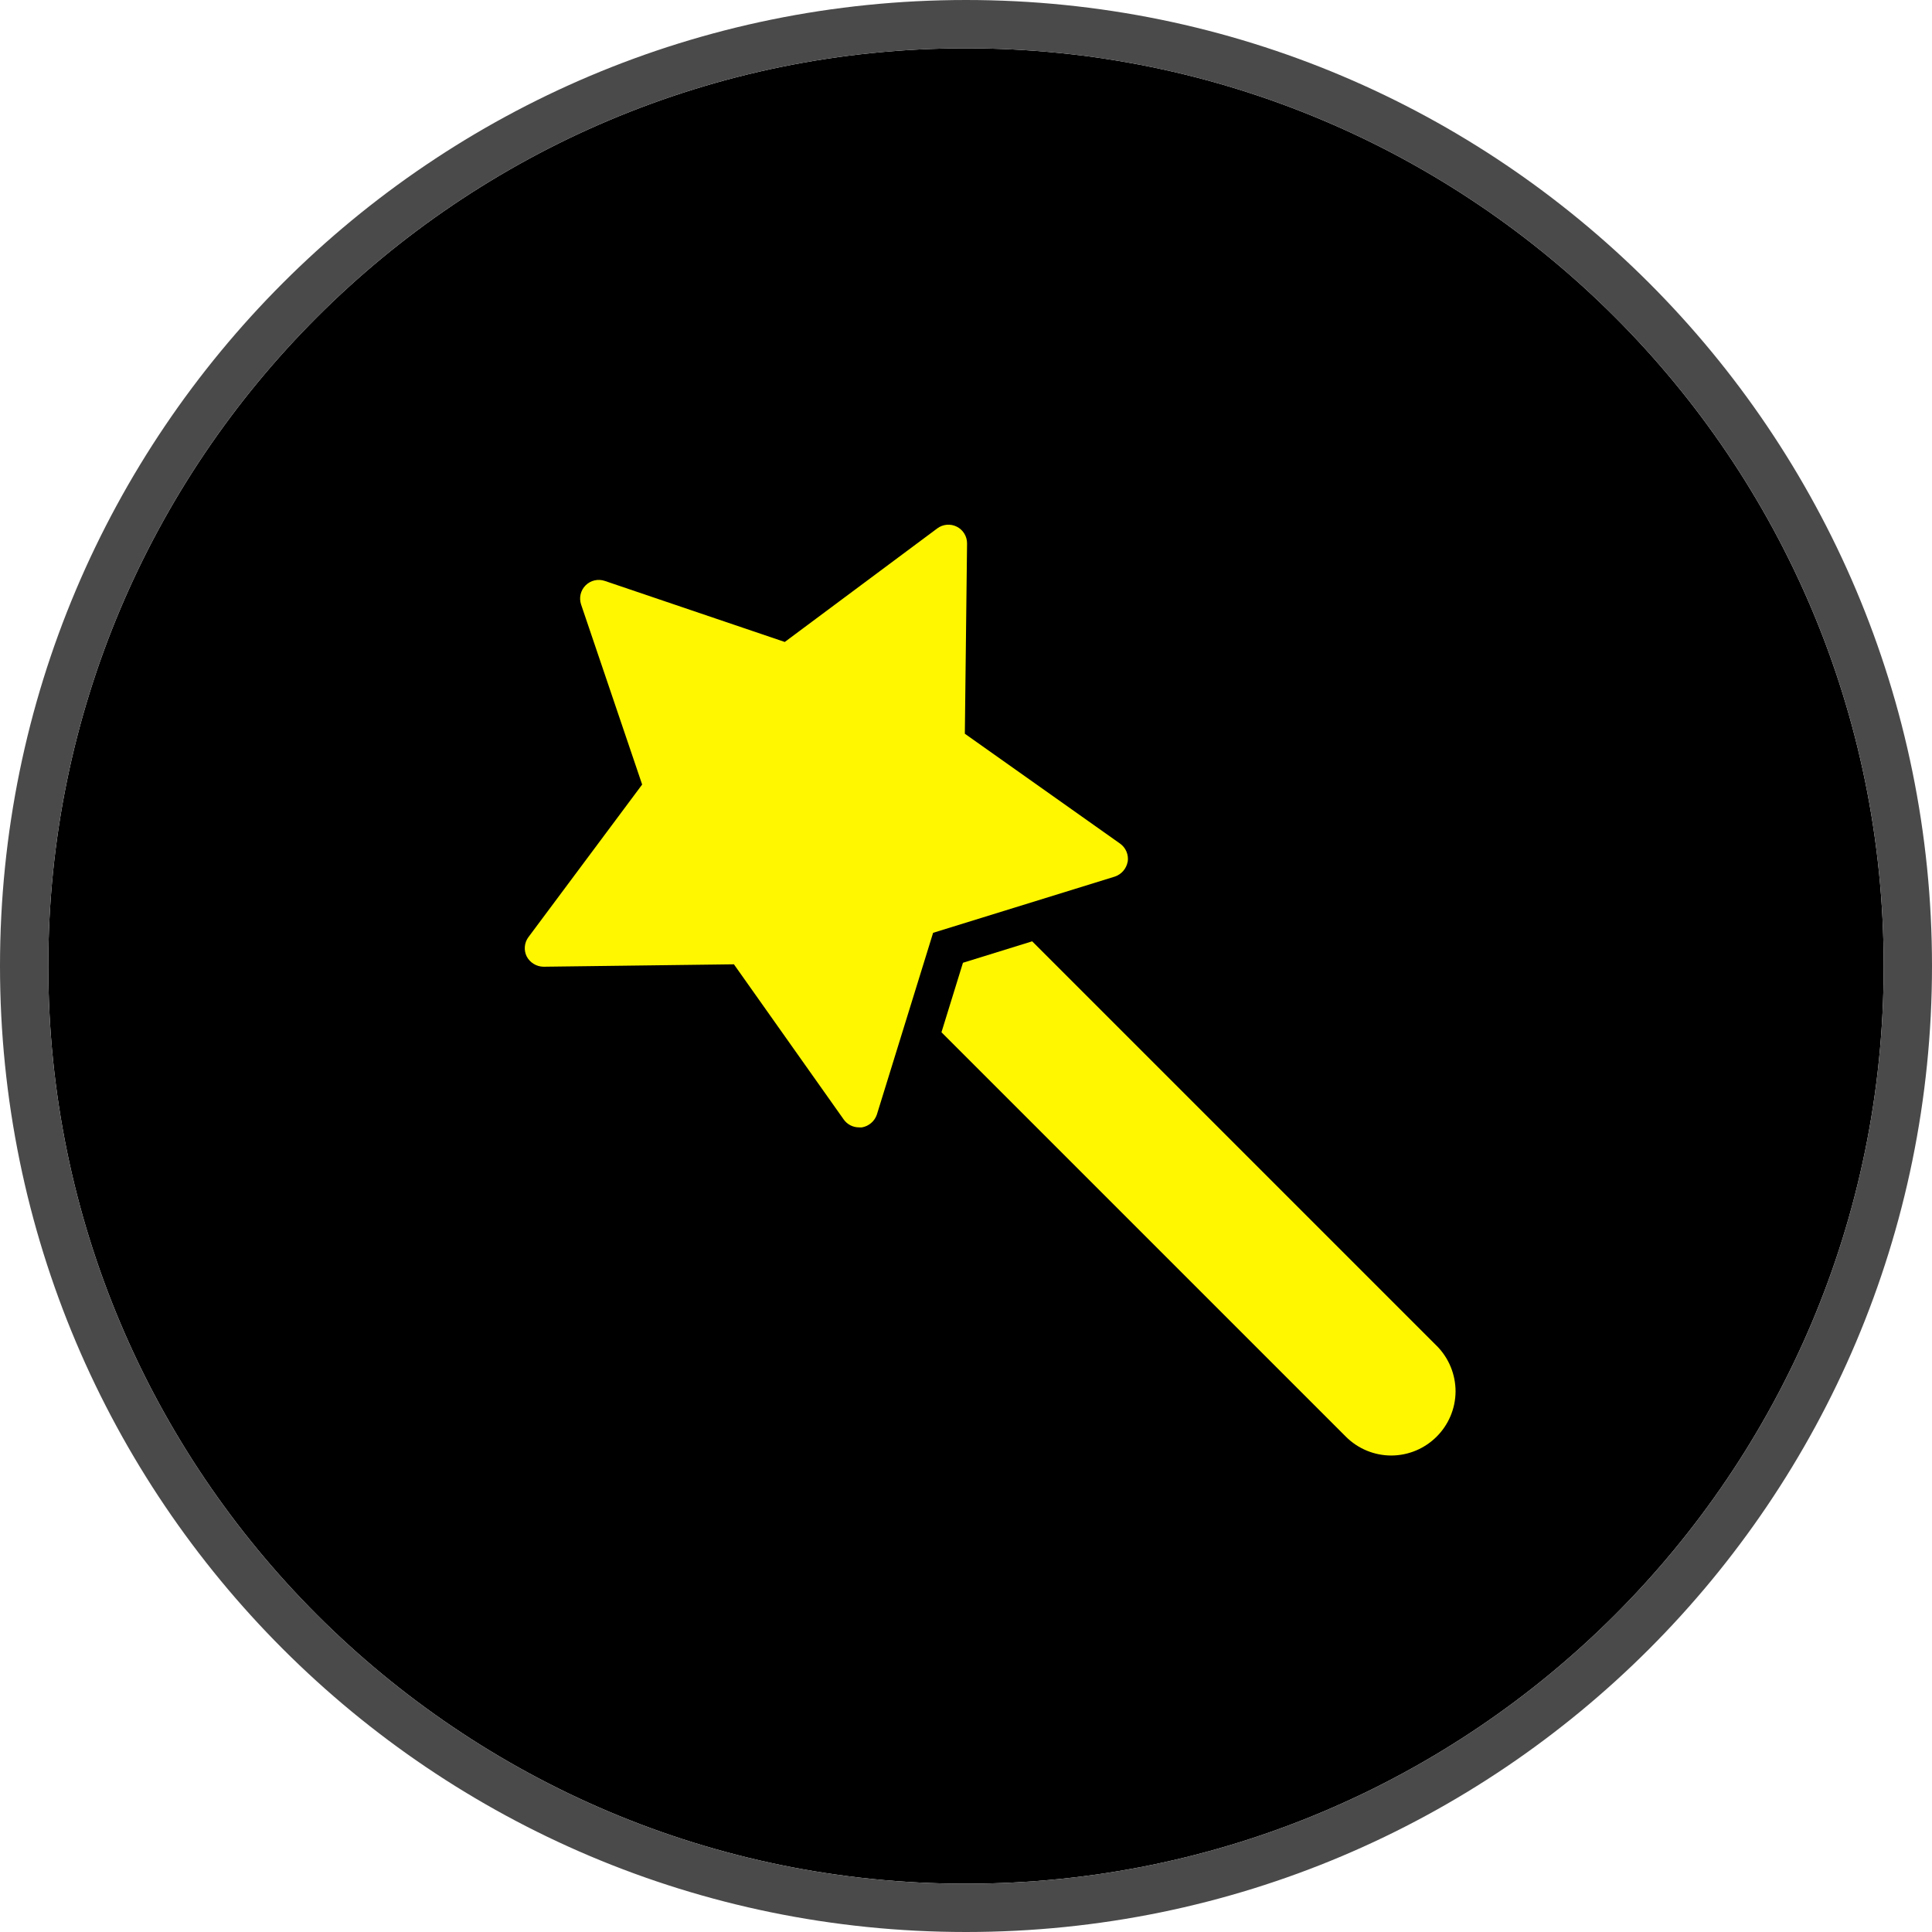
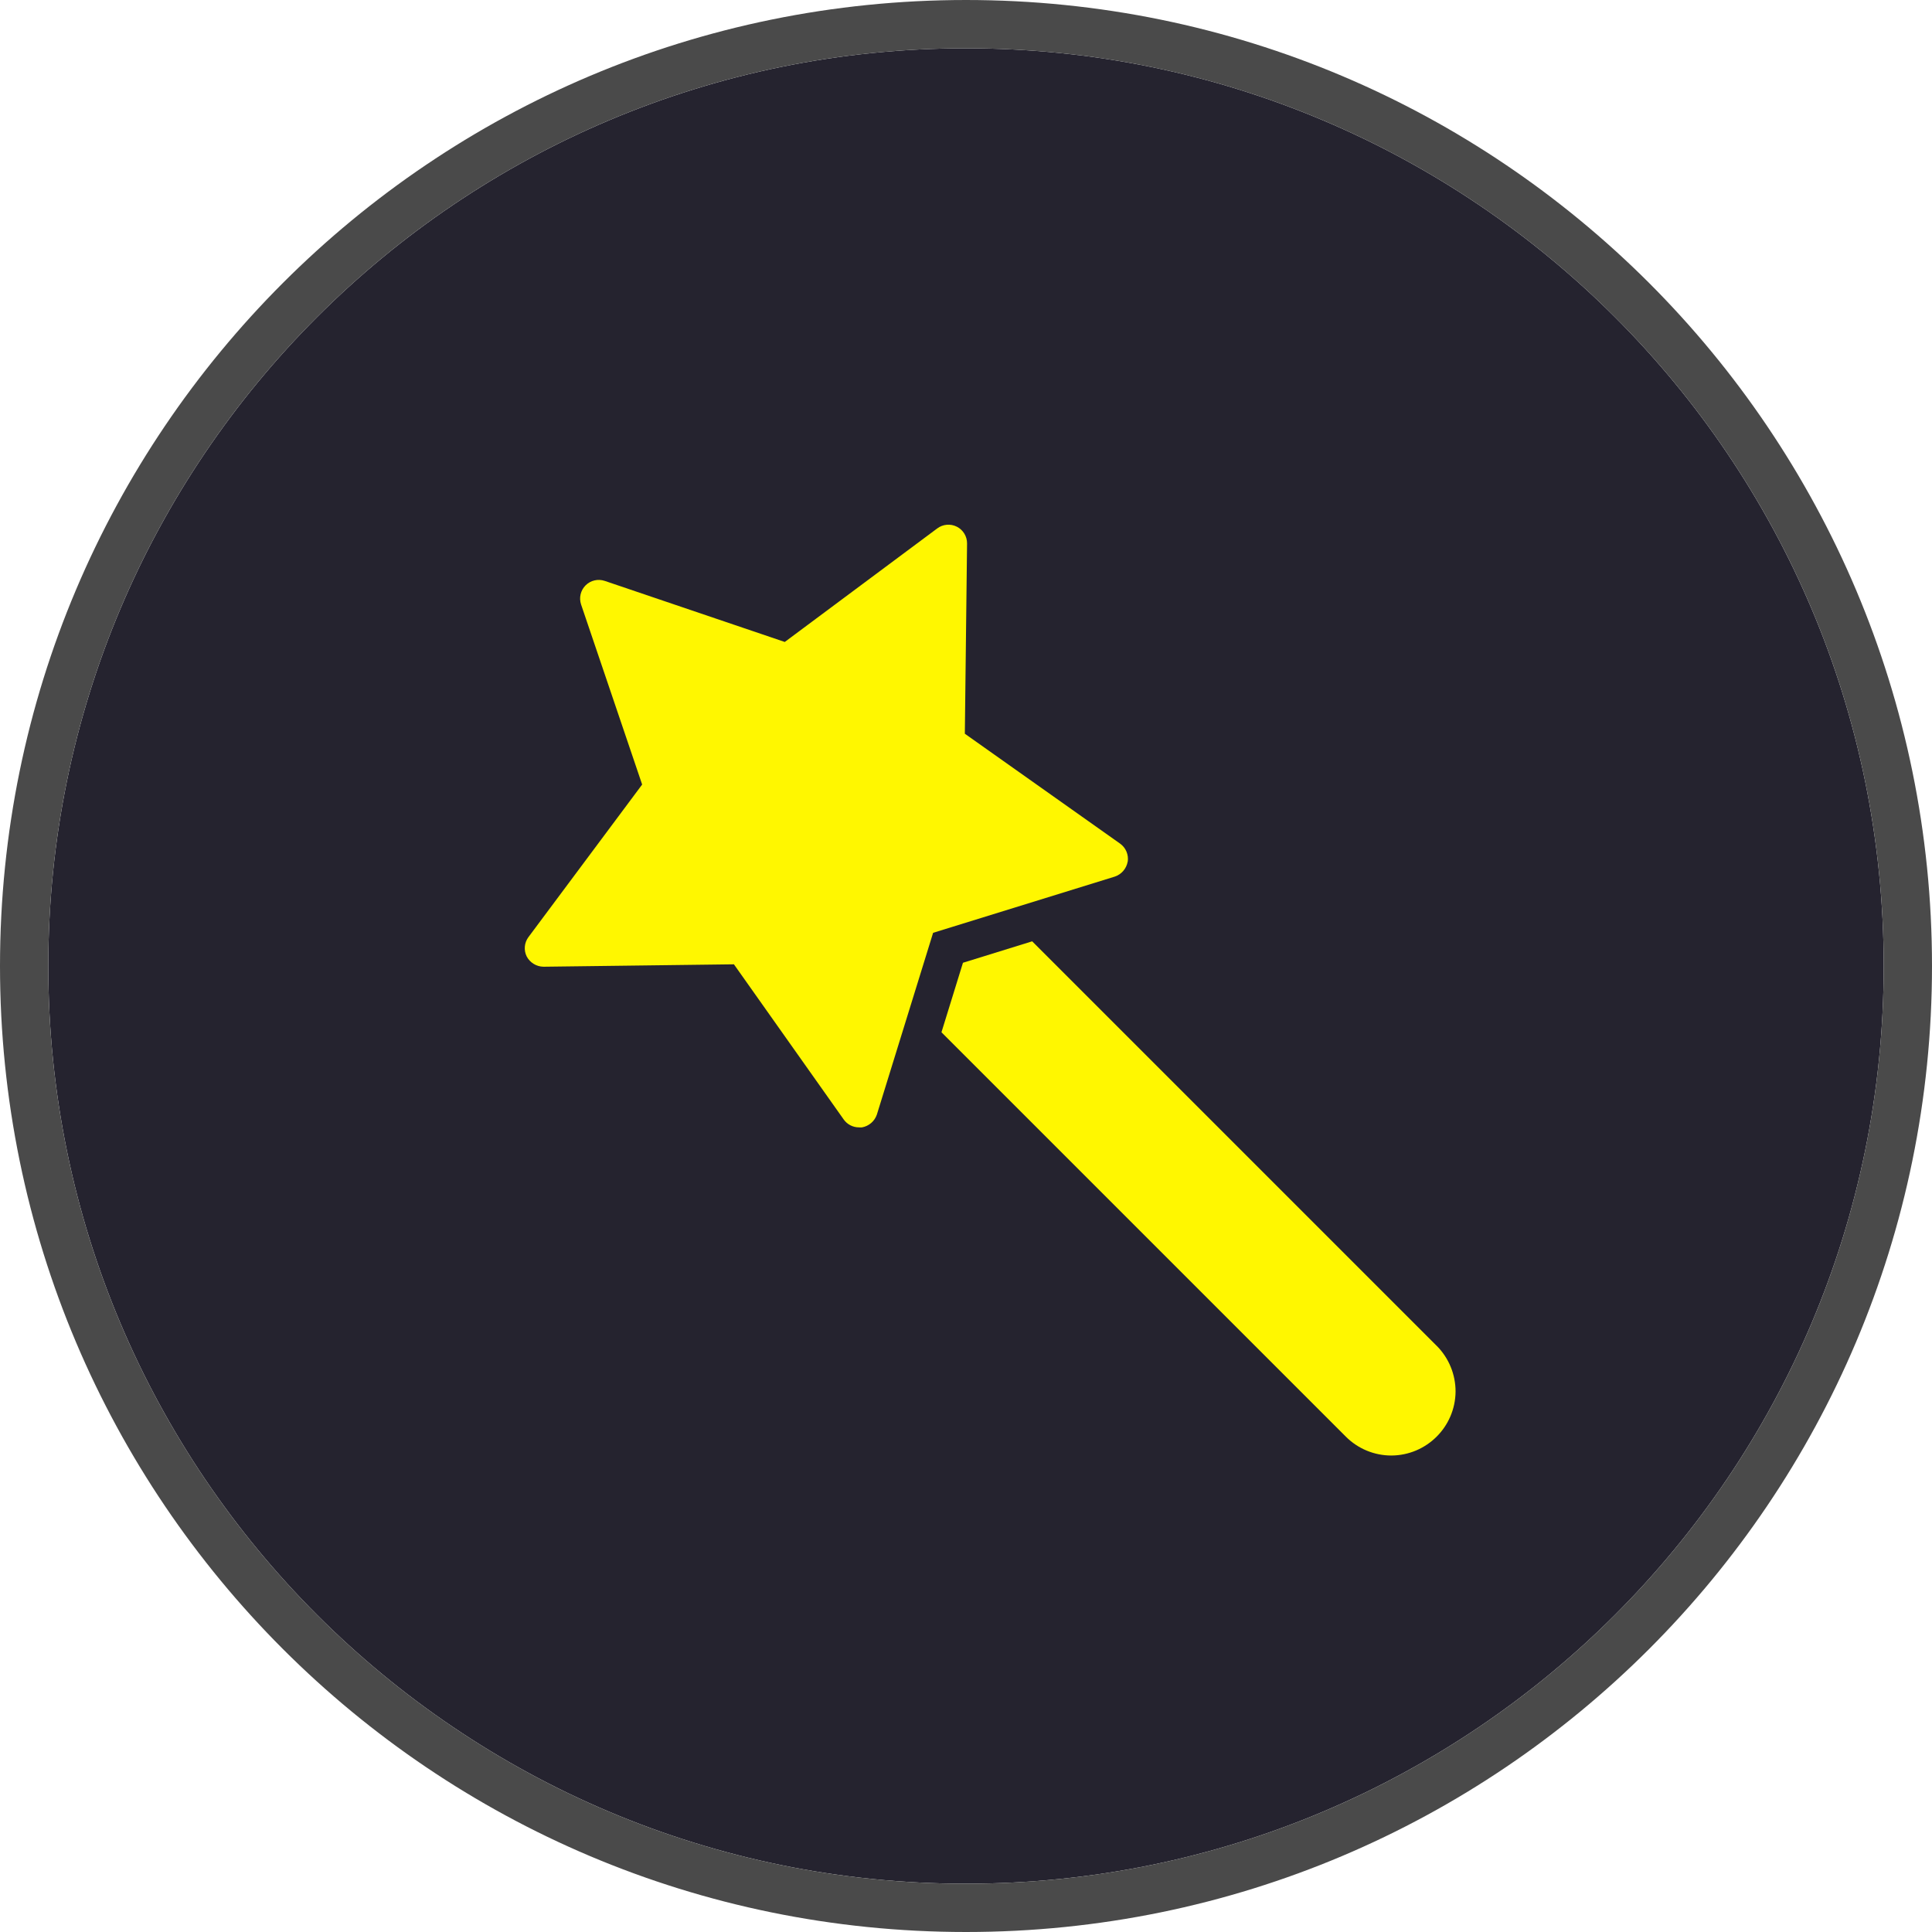
<svg xmlns="http://www.w3.org/2000/svg" width="40" height="40" viewBox="0 0 40 40">
  <g id="Group_4041" data-name="Group 4041" transform="translate(-1338 -23)">
-     <g id="Ellipse_1471" data-name="Ellipse 1471" transform="translate(1339 24)" stroke="#4a4a4a" stroke-width="1">
+     <g id="Ellipse_1471" data-name="Ellipse 1471" transform="translate(1339 24)" fill="#25232F" stroke="#4a4a4a" stroke-width="1">
      <circle cx="19" cy="19" r="19" stroke="none" />
      <circle cx="19" cy="19" r="19.5" fill="none" />
    </g>
    <path id="Path_8995" data-name="Path 8995" d="M388.441,386.519l-8.376-8.376-1.433.444-.445,1.439,8.374,8.374a1.33,1.33,0,0,0,.94.389,1.336,1.336,0,0,0,1.33-1.326,1.34,1.34,0,0,0-.389-.944" transform="translate(979.305 -335.654)" fill="#fff700" />
    <path id="Path_8996" data-name="Path 8996" d="M204.156,198.653a.389.389,0,0,0-.158-.378L200.784,196l.046-3.939a.386.386,0,0,0-.617-.312l-3.157,2.351-3.727-1.264a.386.386,0,0,0-.49.489l1.264,3.727-2.355,3.16a.385.385,0,0,0-.035.4.4.4,0,0,0,.347.212l3.943-.05,2.274,3.214a.386.386,0,0,0,.316.162.354.354,0,0,0,.062,0,.4.4,0,0,0,.308-.266l1.164-3.762,3.762-1.164a.4.4,0,0,0,.266-.308" transform="translate(1157.192 -157.809)" fill="#fff700" />
  </g>
</svg>
